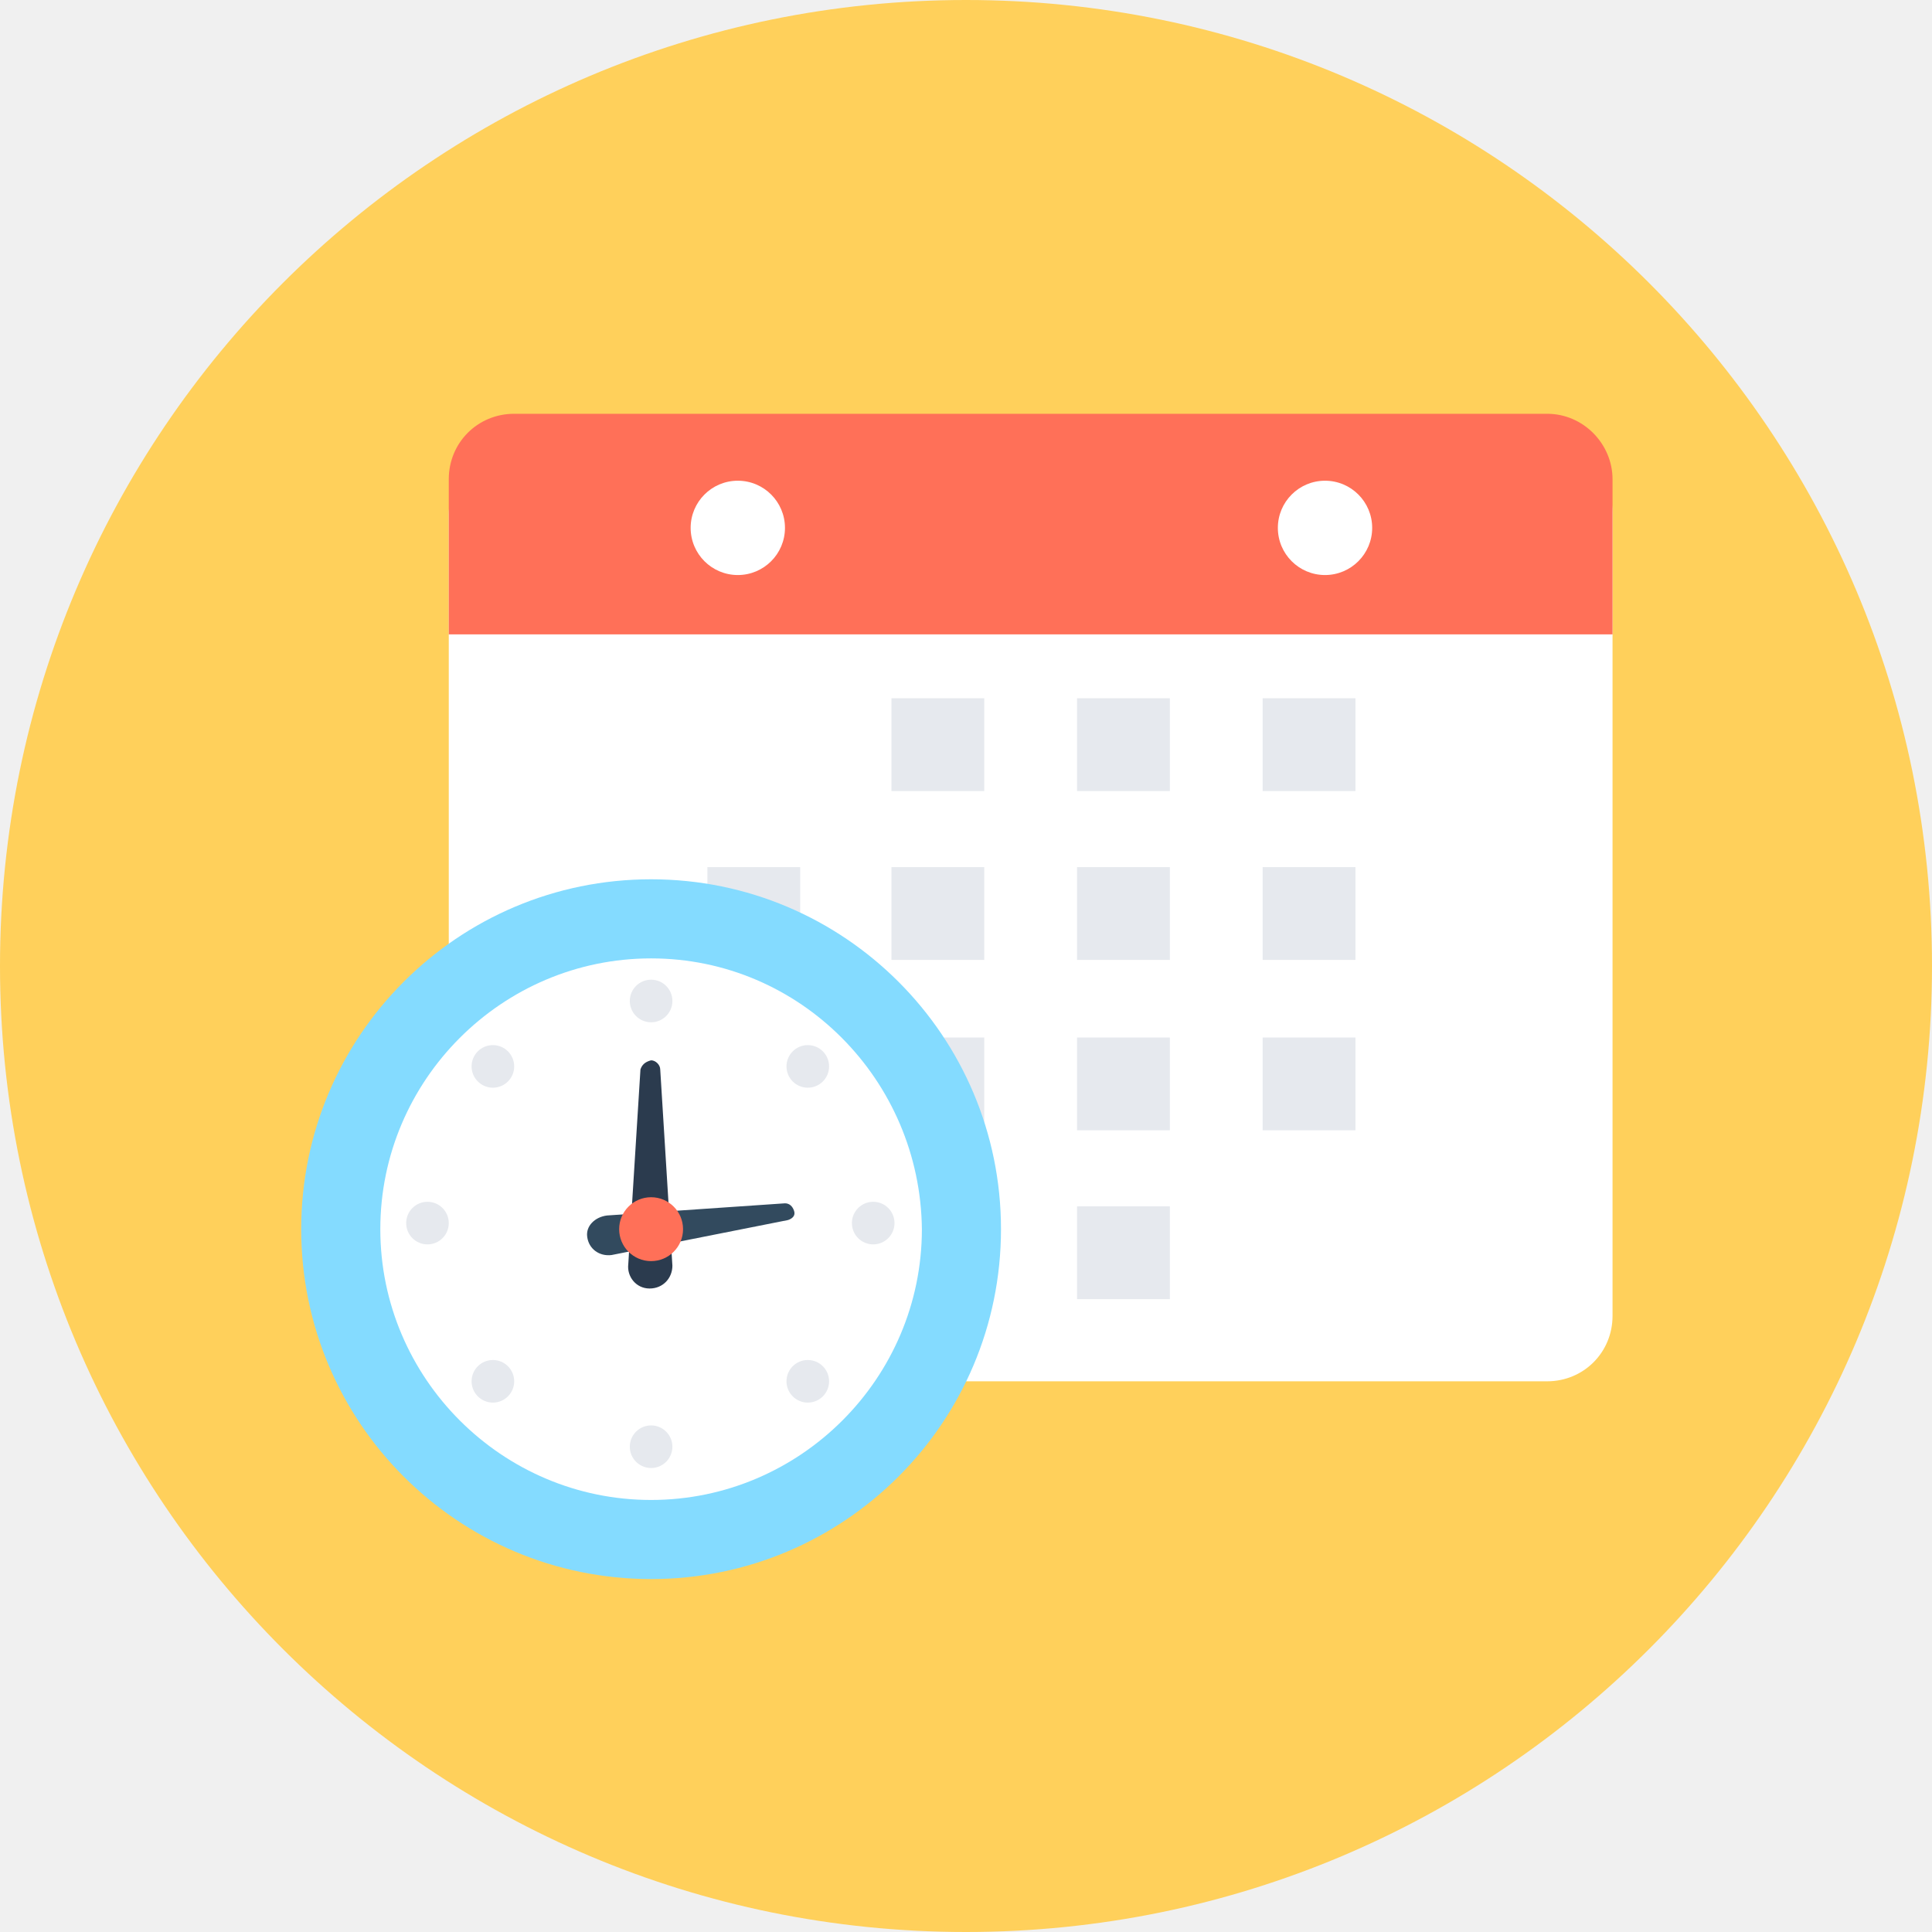
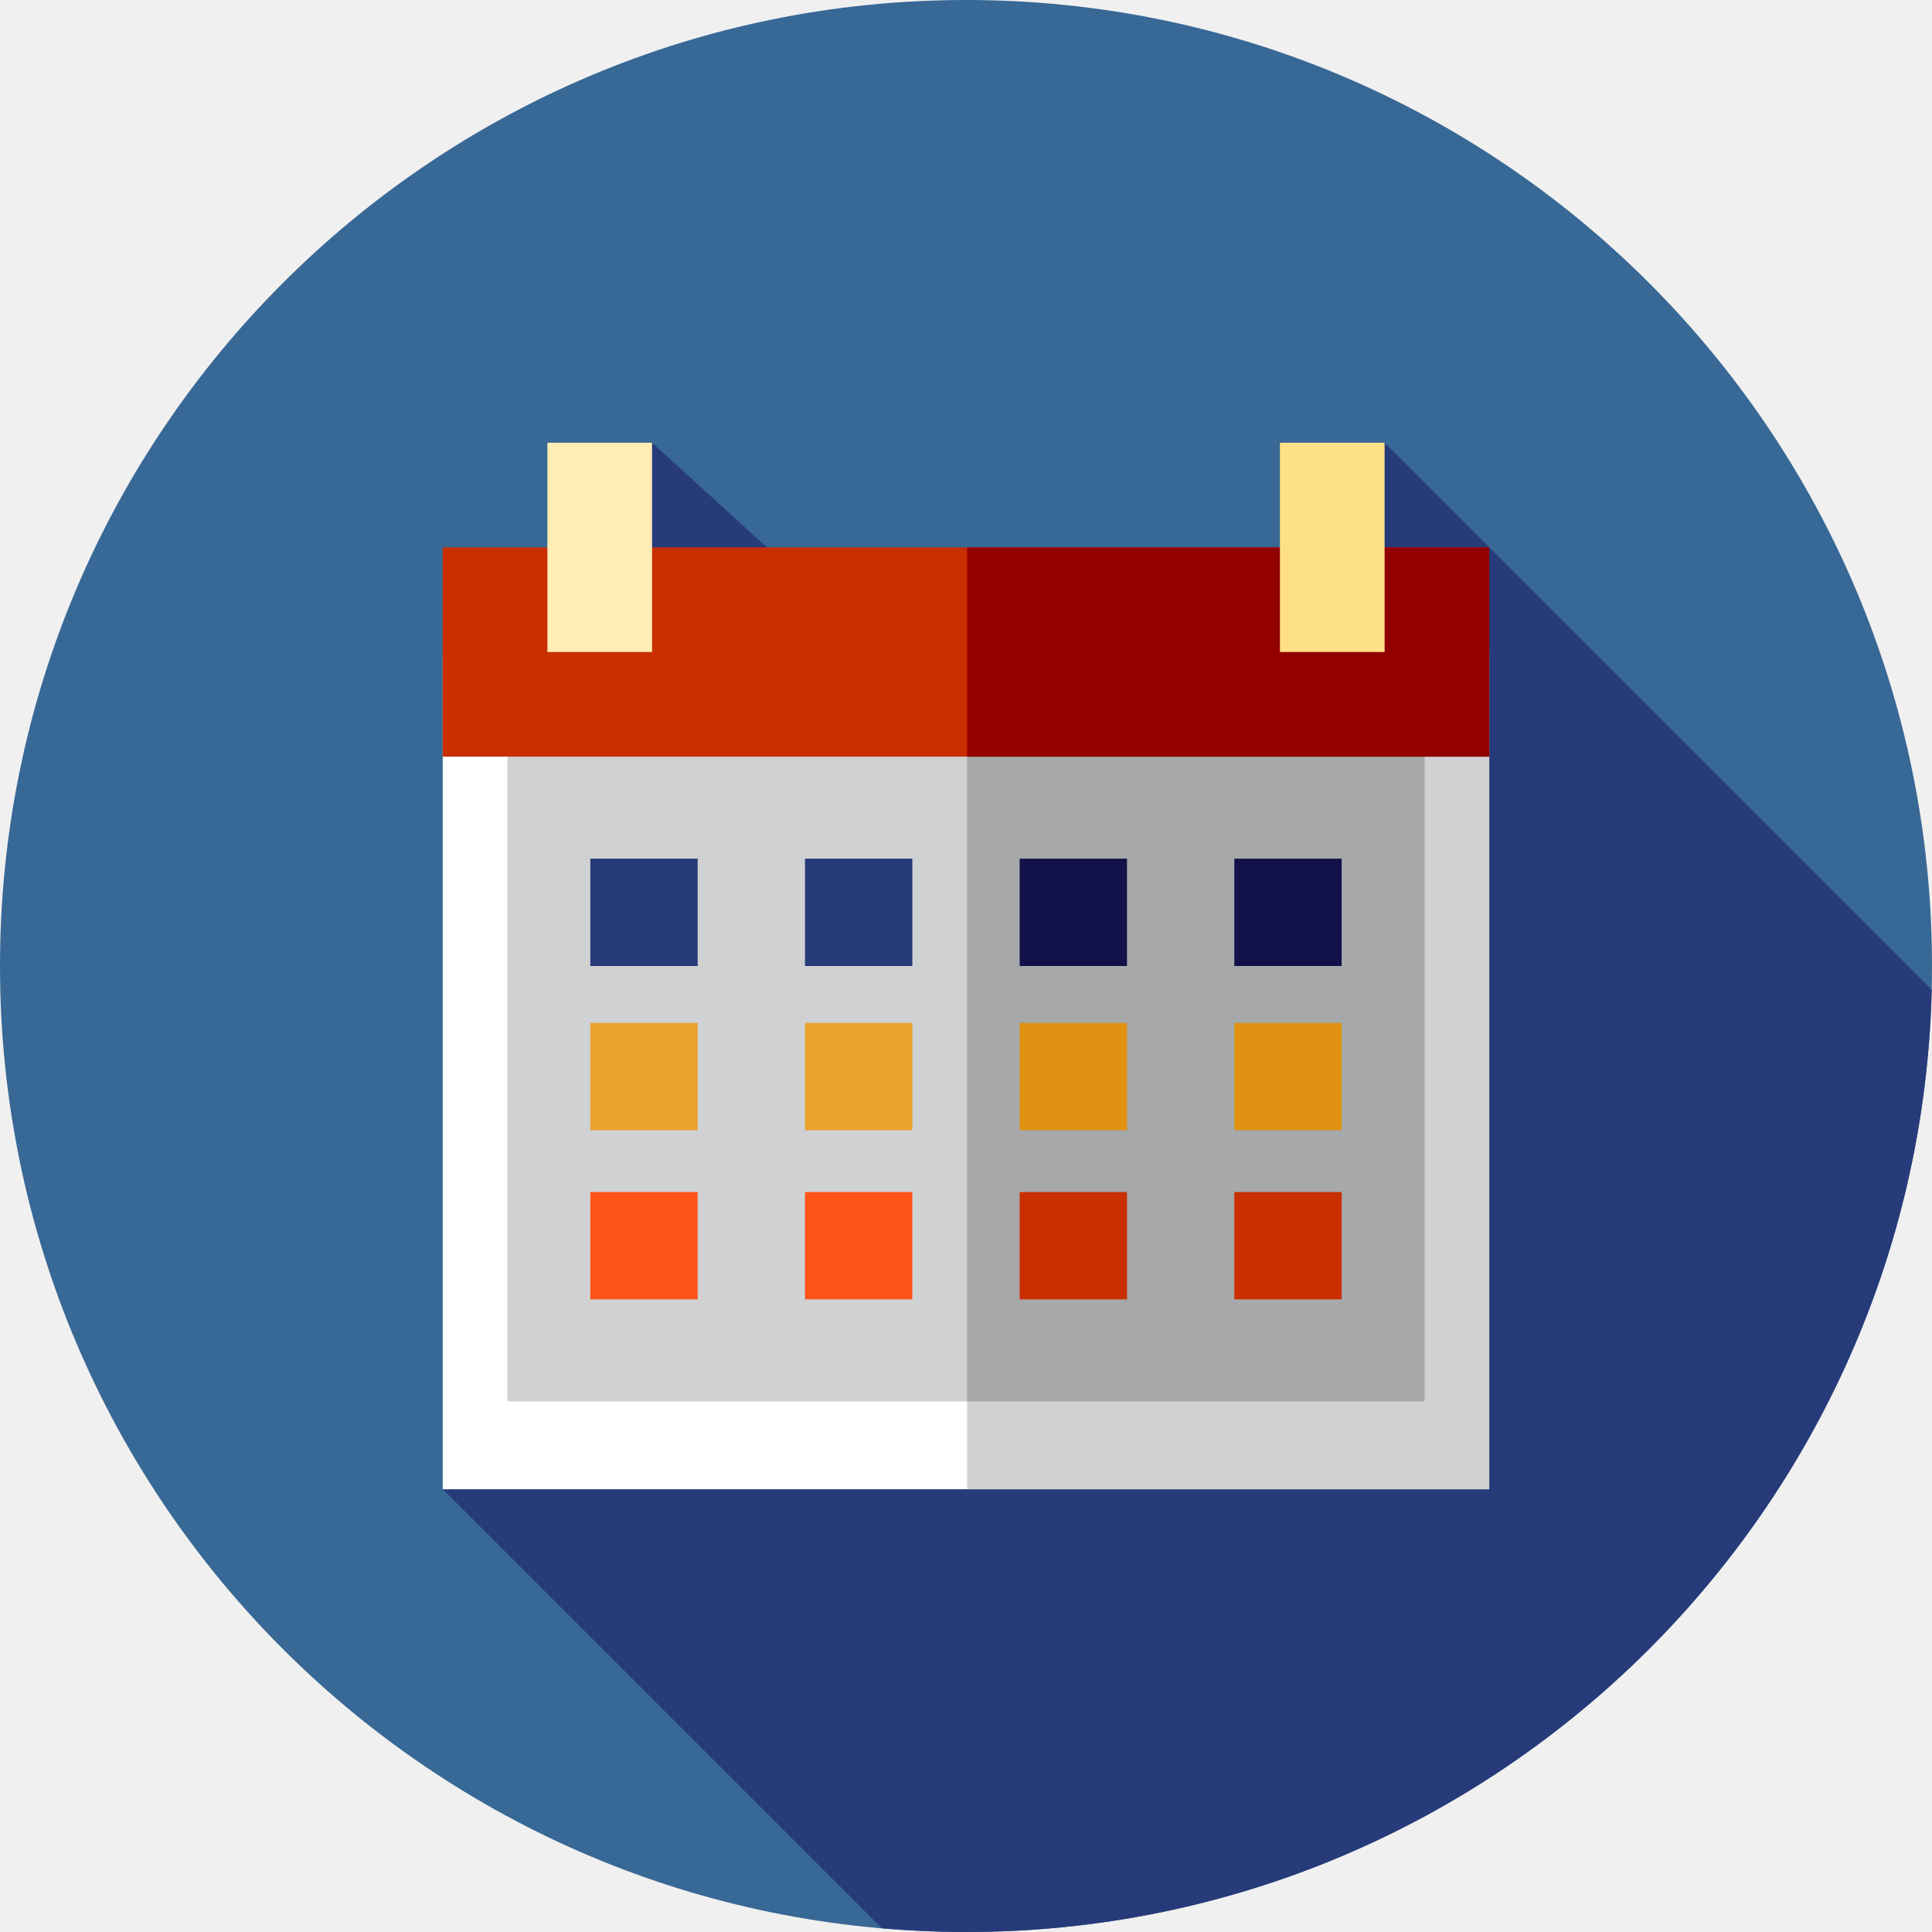
- <svg xmlns="http://www.w3.org/2000/svg" version="1.1" id="Layer_1" x="0px" y="0px" viewBox="0 0 508 508" style="enable-background:new 0 0 508 508;" xml:space="preserve">
-   <circle style="fill:#FFD05B;" cx="254" cy="254" r="254" />
-   <path style="fill:#FFFFFF;" d="M406.8,118H135.2c-9.6,0-17.2,7.6-17.2,17.2V346c0,9.6,7.6,17.2,17.2,17.2h271.6  c9.6,0,17.2-7.6,17.2-17.2V134.8C424,125.6,416.4,118,406.8,118z" />
-   <path style="fill:#FF7058;" d="M406.8,108.8H135.2c-9.6,0-17.2,7.6-17.2,17.2v40.8h306V126C424,116.8,416.4,108.8,406.8,108.8z" />
+ <svg xmlns="http://www.w3.org/2000/svg" version="1.1" id="Layer_1" x="0px" y="0px" viewBox="0 0 512 512" style="enable-background:new 0 0 512 512;" xml:space="preserve">
+   <circle style="fill:#386895;" cx="256" cy="256" r="256" />
+   <path style="fill:#273B7A;" d="M511.921,262.32L366.933,117.334l-22.302,98.457l-35.19,25.986L172.799,117.332l-24.483,94.192  l95.041,78.951L117.332,394.666l116.355,116.355C241.042,511.655,248.48,512,256,512C395.273,512,508.564,400.784,511.921,262.32z" />
+   <rect x="117.329" y="172.804" style="fill:#FFFFFF;" width="277.325" height="221.867" />
  <g>
-     <rect x="234.4" y="183.6" style="fill:#E6E9EE;" width="24.4" height="24.4" />
-     <rect x="283.2" y="183.6" style="fill:#E6E9EE;" width="24.4" height="24.4" />
-     <rect x="332" y="183.6" style="fill:#E6E9EE;" width="24.4" height="24.4" />
-     <rect x="186" y="228" style="fill:#E6E9EE;" width="24.4" height="24.4" />
-     <rect x="234.4" y="228" style="fill:#E6E9EE;" width="24.4" height="24.4" />
-     <rect x="283.2" y="228" style="fill:#E6E9EE;" width="24.4" height="24.4" />
-     <rect x="332" y="228" style="fill:#E6E9EE;" width="24.4" height="24.4" />
-     <rect x="186" y="272.8" style="fill:#E6E9EE;" width="24.4" height="24.4" />
-     <rect x="234.4" y="272.8" style="fill:#E6E9EE;" width="24.4" height="24.4" />
-     <rect x="283.2" y="272.8" style="fill:#E6E9EE;" width="24.4" height="24.4" />
-     <rect x="332" y="272.8" style="fill:#E6E9EE;" width="24.4" height="24.4" />
-     <rect x="186" y="317.2" style="fill:#E6E9EE;" width="24.4" height="24.4" />
-     <rect x="234.4" y="317.2" style="fill:#E6E9EE;" width="24.4" height="24.4" />
-     <rect x="283.2" y="317.2" style="fill:#E6E9EE;" width="24.4" height="24.4" />
+     <rect x="256.293" y="172.804" style="fill:#D0D1D3;" width="138.378" height="221.867" />
+     <rect x="134.465" y="195.784" style="fill:#D0D1D3;" width="243.071" height="175.597" />
  </g>
-   <path style="fill:#84DBFF;" d="M171.2,231.2L171.2,231.2c-50.8,0-92,41.2-92,92l0,0c0,50.8,41.2,92,92,92l0,0c50.8,0,92-41.2,92-92  l0,0C263.2,272.4,222,231.2,171.2,231.2z" />
-   <path style="fill:#FFFFFF;" d="M171.2,252L171.2,252c-39.2,0-71.2,32-71.2,71.2l0,0c0,39.2,32,71.2,71.2,71.2l0,0  c39.2,0,71.2-32,71.2-71.2l0,0C242,284,210.4,252,171.2,252z" />
-   <path style="fill:#2B3B4E;" d="M168.4,281.2l-3.2,51.2c-0.4,3.2,2,6.4,5.6,6.4s6-2.8,6-6l-3.2-51.6c0-1.2-1.2-2.4-2.4-2.4l0,0  C169.6,279.2,168.8,280,168.4,281.2z" />
-   <path style="fill:#324A5E;" d="M206.4,316.4l-46.8,3.2c-3.2,0.4-5.6,2.8-5.2,5.6c0.4,3.2,3.2,5.2,6.4,4.8l46.4-9.2  c1.2-0.4,2-1.2,1.6-2.4l0,0C208.4,317.2,207.6,316.4,206.4,316.4z" />
-   <circle style="fill:#FF7058;" cx="171.2" cy="323.2" r="8.4" />
+   <rect x="256.293" y="195.784" style="fill:#A6A8AA;" width="121.242" height="175.597" />
+   <rect x="117.329" y="145.067" style="fill:#C92F00;" width="277.325" height="55.458" />
+   <rect x="256.293" y="145.067" style="fill:#930000;" width="138.378" height="55.458" />
+   <rect x="145.067" y="117.329" style="fill:#FFEDB5;" width="27.738" height="55.458" />
+   <rect x="339.196" y="117.329" style="fill:#FEE187;" width="27.738" height="55.458" />
  <g>
-     <circle style="fill:#E6E9EE;" cx="171.2" cy="263.2" r="5.6" />
-     <circle style="fill:#E6E9EE;" cx="171.2" cy="380.4" r="5.6" />
-     <circle style="fill:#E6E9EE;" cx="229.6" cy="321.6" r="5.6" />
-     <circle style="fill:#E6E9EE;" cx="112.4" cy="321.6" r="5.6" />
-     <circle style="fill:#E6E9EE;" cx="212.4" cy="280.4" r="5.6" />
-     <circle style="fill:#E6E9EE;" cx="129.6" cy="363.2" r="5.6" />
-     <circle style="fill:#E6E9EE;" cx="212.4" cy="363.2" r="5.6" />
-     <circle style="fill:#E6E9EE;" cx="129.6" cy="280.4" r="5.6" />
+     <rect x="156.444" y="227.556" style="fill:#273B7A;" width="28.444" height="28.444" />
+     <rect x="213.333" y="227.556" style="fill:#273B7A;" width="28.444" height="28.444" />
  </g>
  <g>
-     <circle style="fill:#FFFFFF;" cx="348.4" cy="138.8" r="12.4" />
-     <circle style="fill:#FFFFFF;" cx="194" cy="138.8" r="12.4" />
+     <rect x="270.222" y="227.556" style="fill:#121149;" width="28.444" height="28.444" />
+     <rect x="327.111" y="227.556" style="fill:#121149;" width="28.444" height="28.444" />
+   </g>
+   <g>
+     <rect x="156.444" y="271.084" style="fill:#EAA22F;" width="28.444" height="28.444" />
+     <rect x="213.333" y="271.084" style="fill:#EAA22F;" width="28.444" height="28.444" />
+   </g>
+   <g>
+     <rect x="270.222" y="271.084" style="fill:#E09112;" width="28.444" height="28.444" />
+     <rect x="327.111" y="271.084" style="fill:#E09112;" width="28.444" height="28.444" />
+   </g>
+   <g>
+     <rect x="156.444" y="315.906" style="fill:#FF5419;" width="28.444" height="28.444" />
+     <rect x="213.333" y="315.906" style="fill:#FF5419;" width="28.444" height="28.444" />
+   </g>
+   <g>
+     <rect x="270.222" y="315.906" style="fill:#C92F00;" width="28.444" height="28.444" />
+     <rect x="327.111" y="315.906" style="fill:#C92F00;" width="28.444" height="28.444" />
  </g>
  <g>
</g>
  <g>
</g>
  <g>
</g>
  <g>
</g>
  <g>
</g>
  <g>
</g>
  <g>
</g>
  <g>
</g>
  <g>
</g>
  <g>
</g>
  <g>
</g>
  <g>
</g>
  <g>
</g>
  <g>
</g>
  <g>
</g>
</svg>
